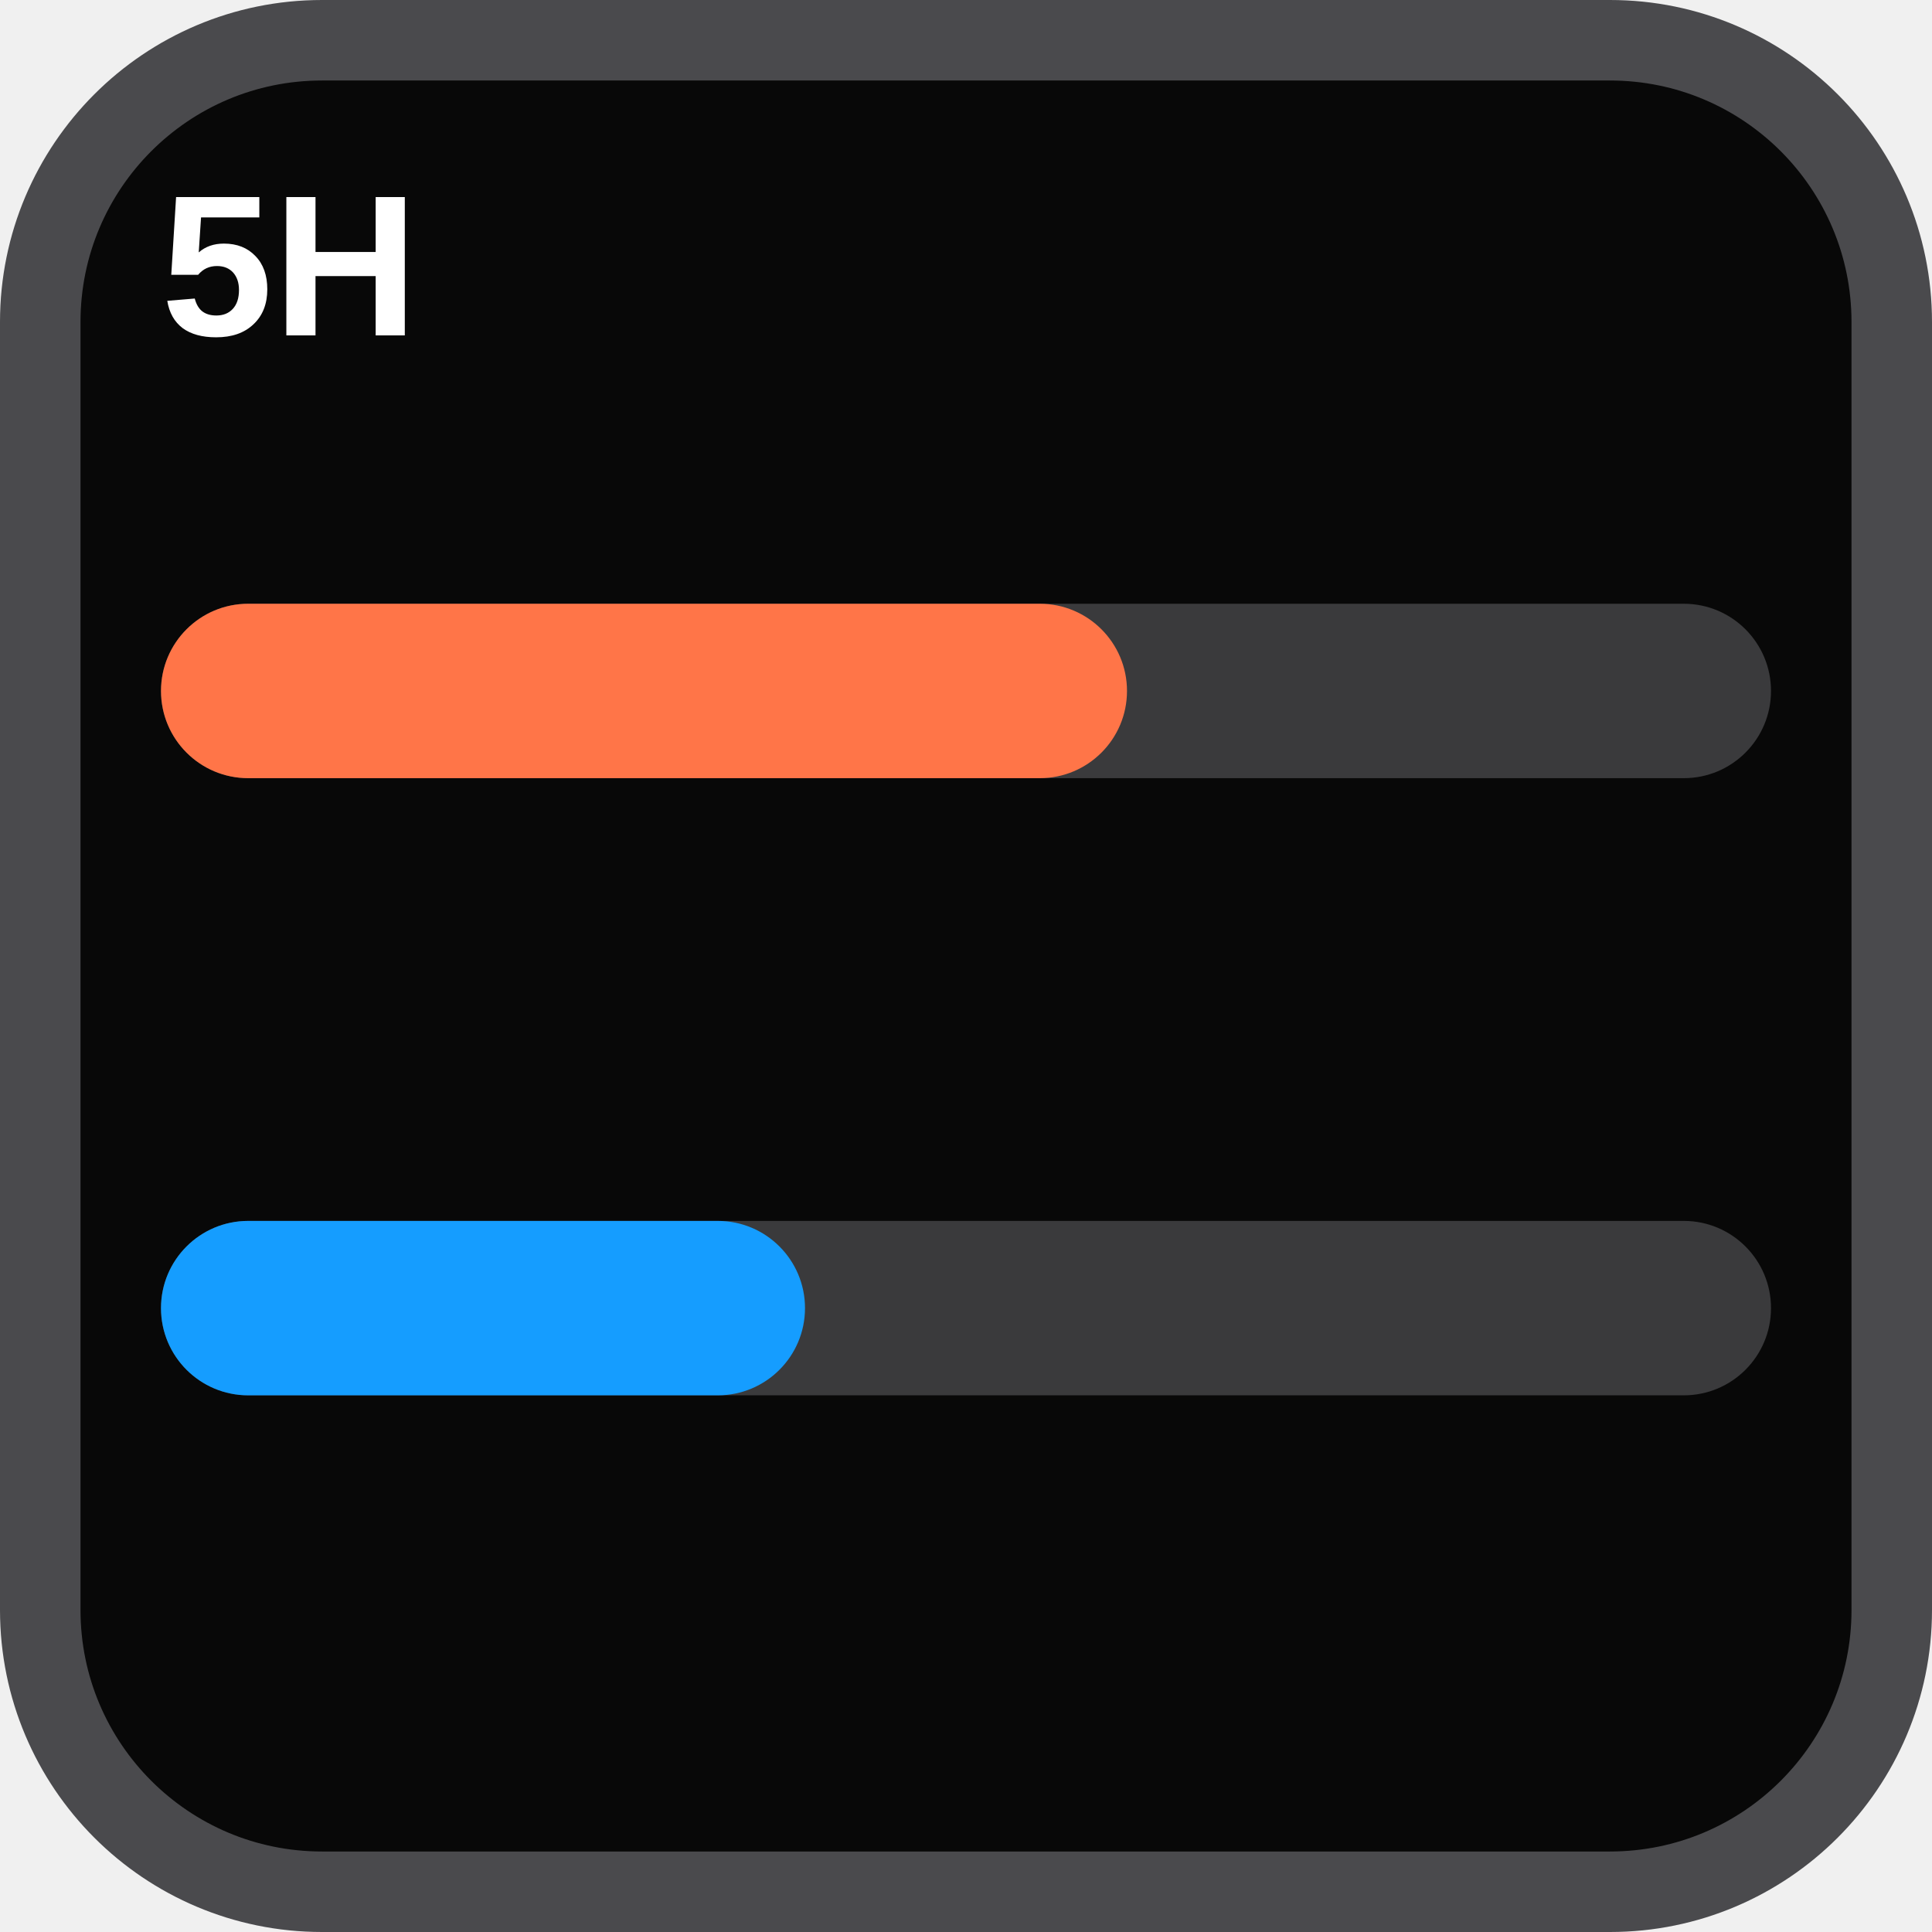
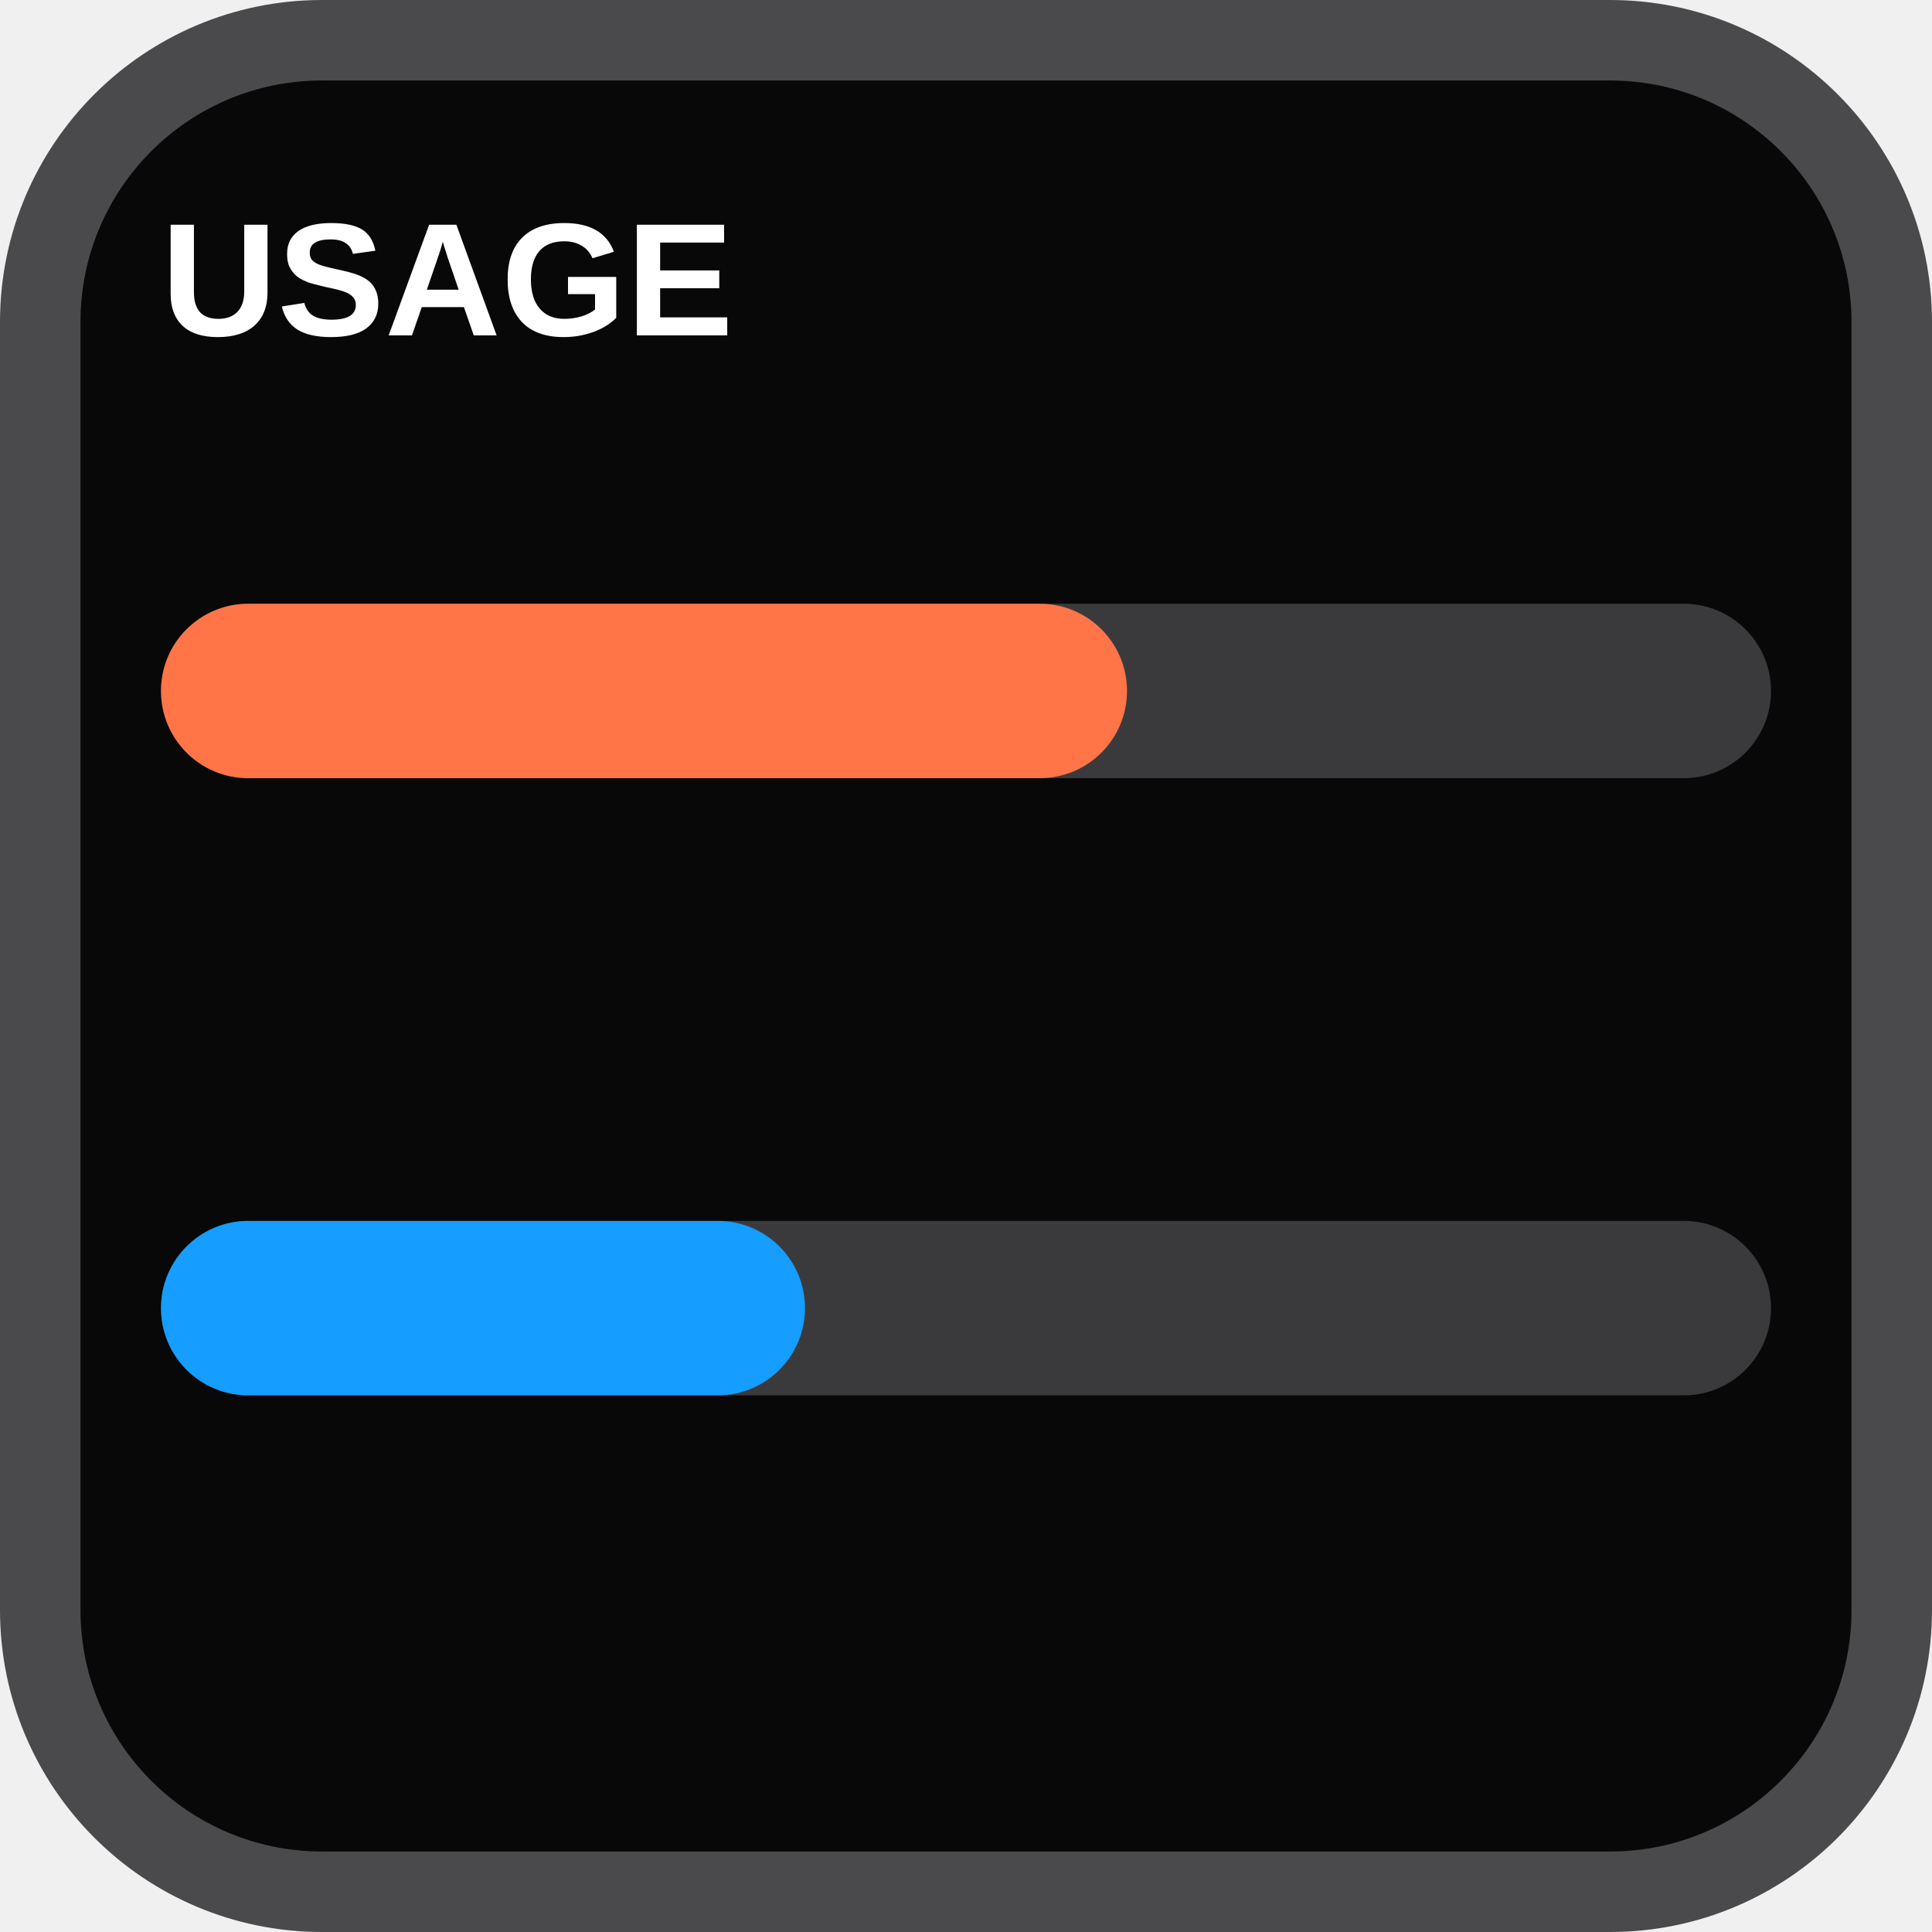
<svg xmlns="http://www.w3.org/2000/svg" width="288" height="288" viewBox="0 0 144 144">
  <rect x="3" y="3" width="138" height="138" rx="21" fill="#080808" stroke="#4A4A4D" stroke-width="6" />
-   <text x="12" y="25" fill="#FFFFFF" font-size="15" font-weight="700" font-family="Arial,sans-serif">5H</text>
+   <text x="12" y="25" fill="#FFFFFF" font-size="12" font-weight="700" font-family="Arial,sans-serif">USAGE</text>
  <rect x="12" y="45" width="120" height="13" rx="6.5" fill="#3A3A3C" />
  <rect x="12" y="45" width="72" height="13" rx="6.5" fill="#FF7548" />
  <rect x="12" y="91" width="120" height="13" rx="6.5" fill="#3A3A3C" />
  <rect x="12" y="91" width="48" height="13" rx="6.5" fill="#159DFF" />
</svg>
